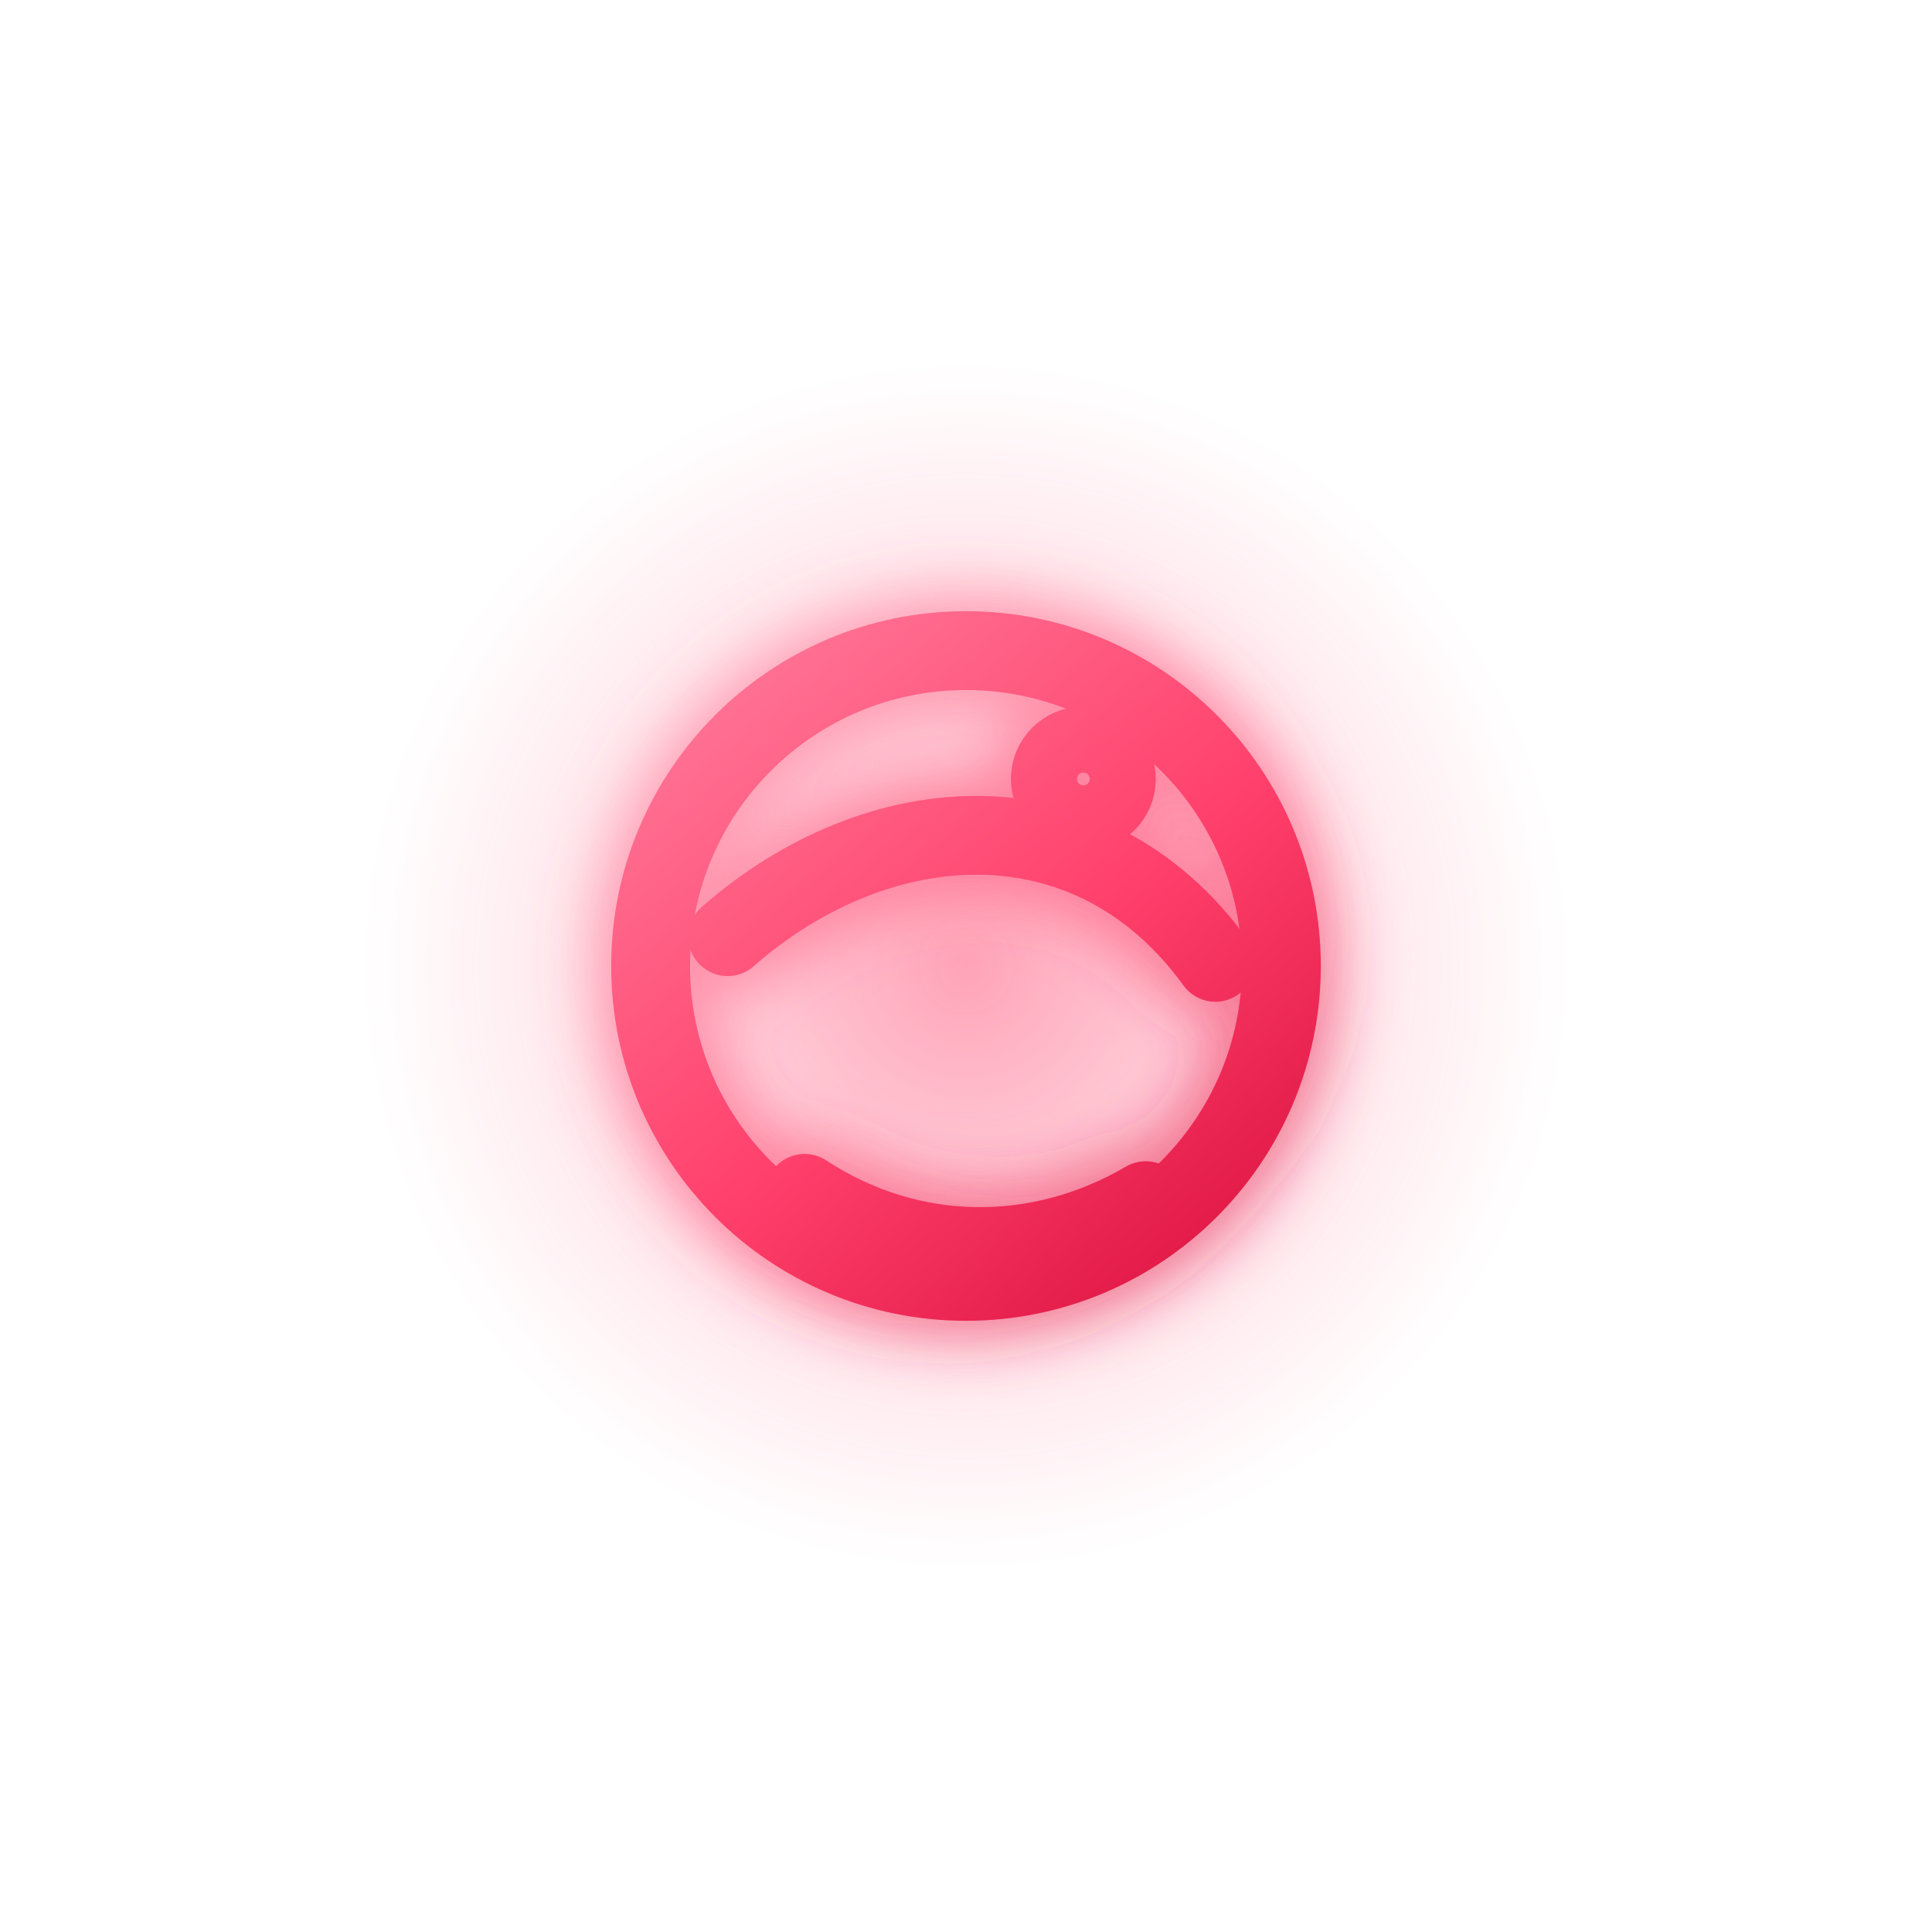
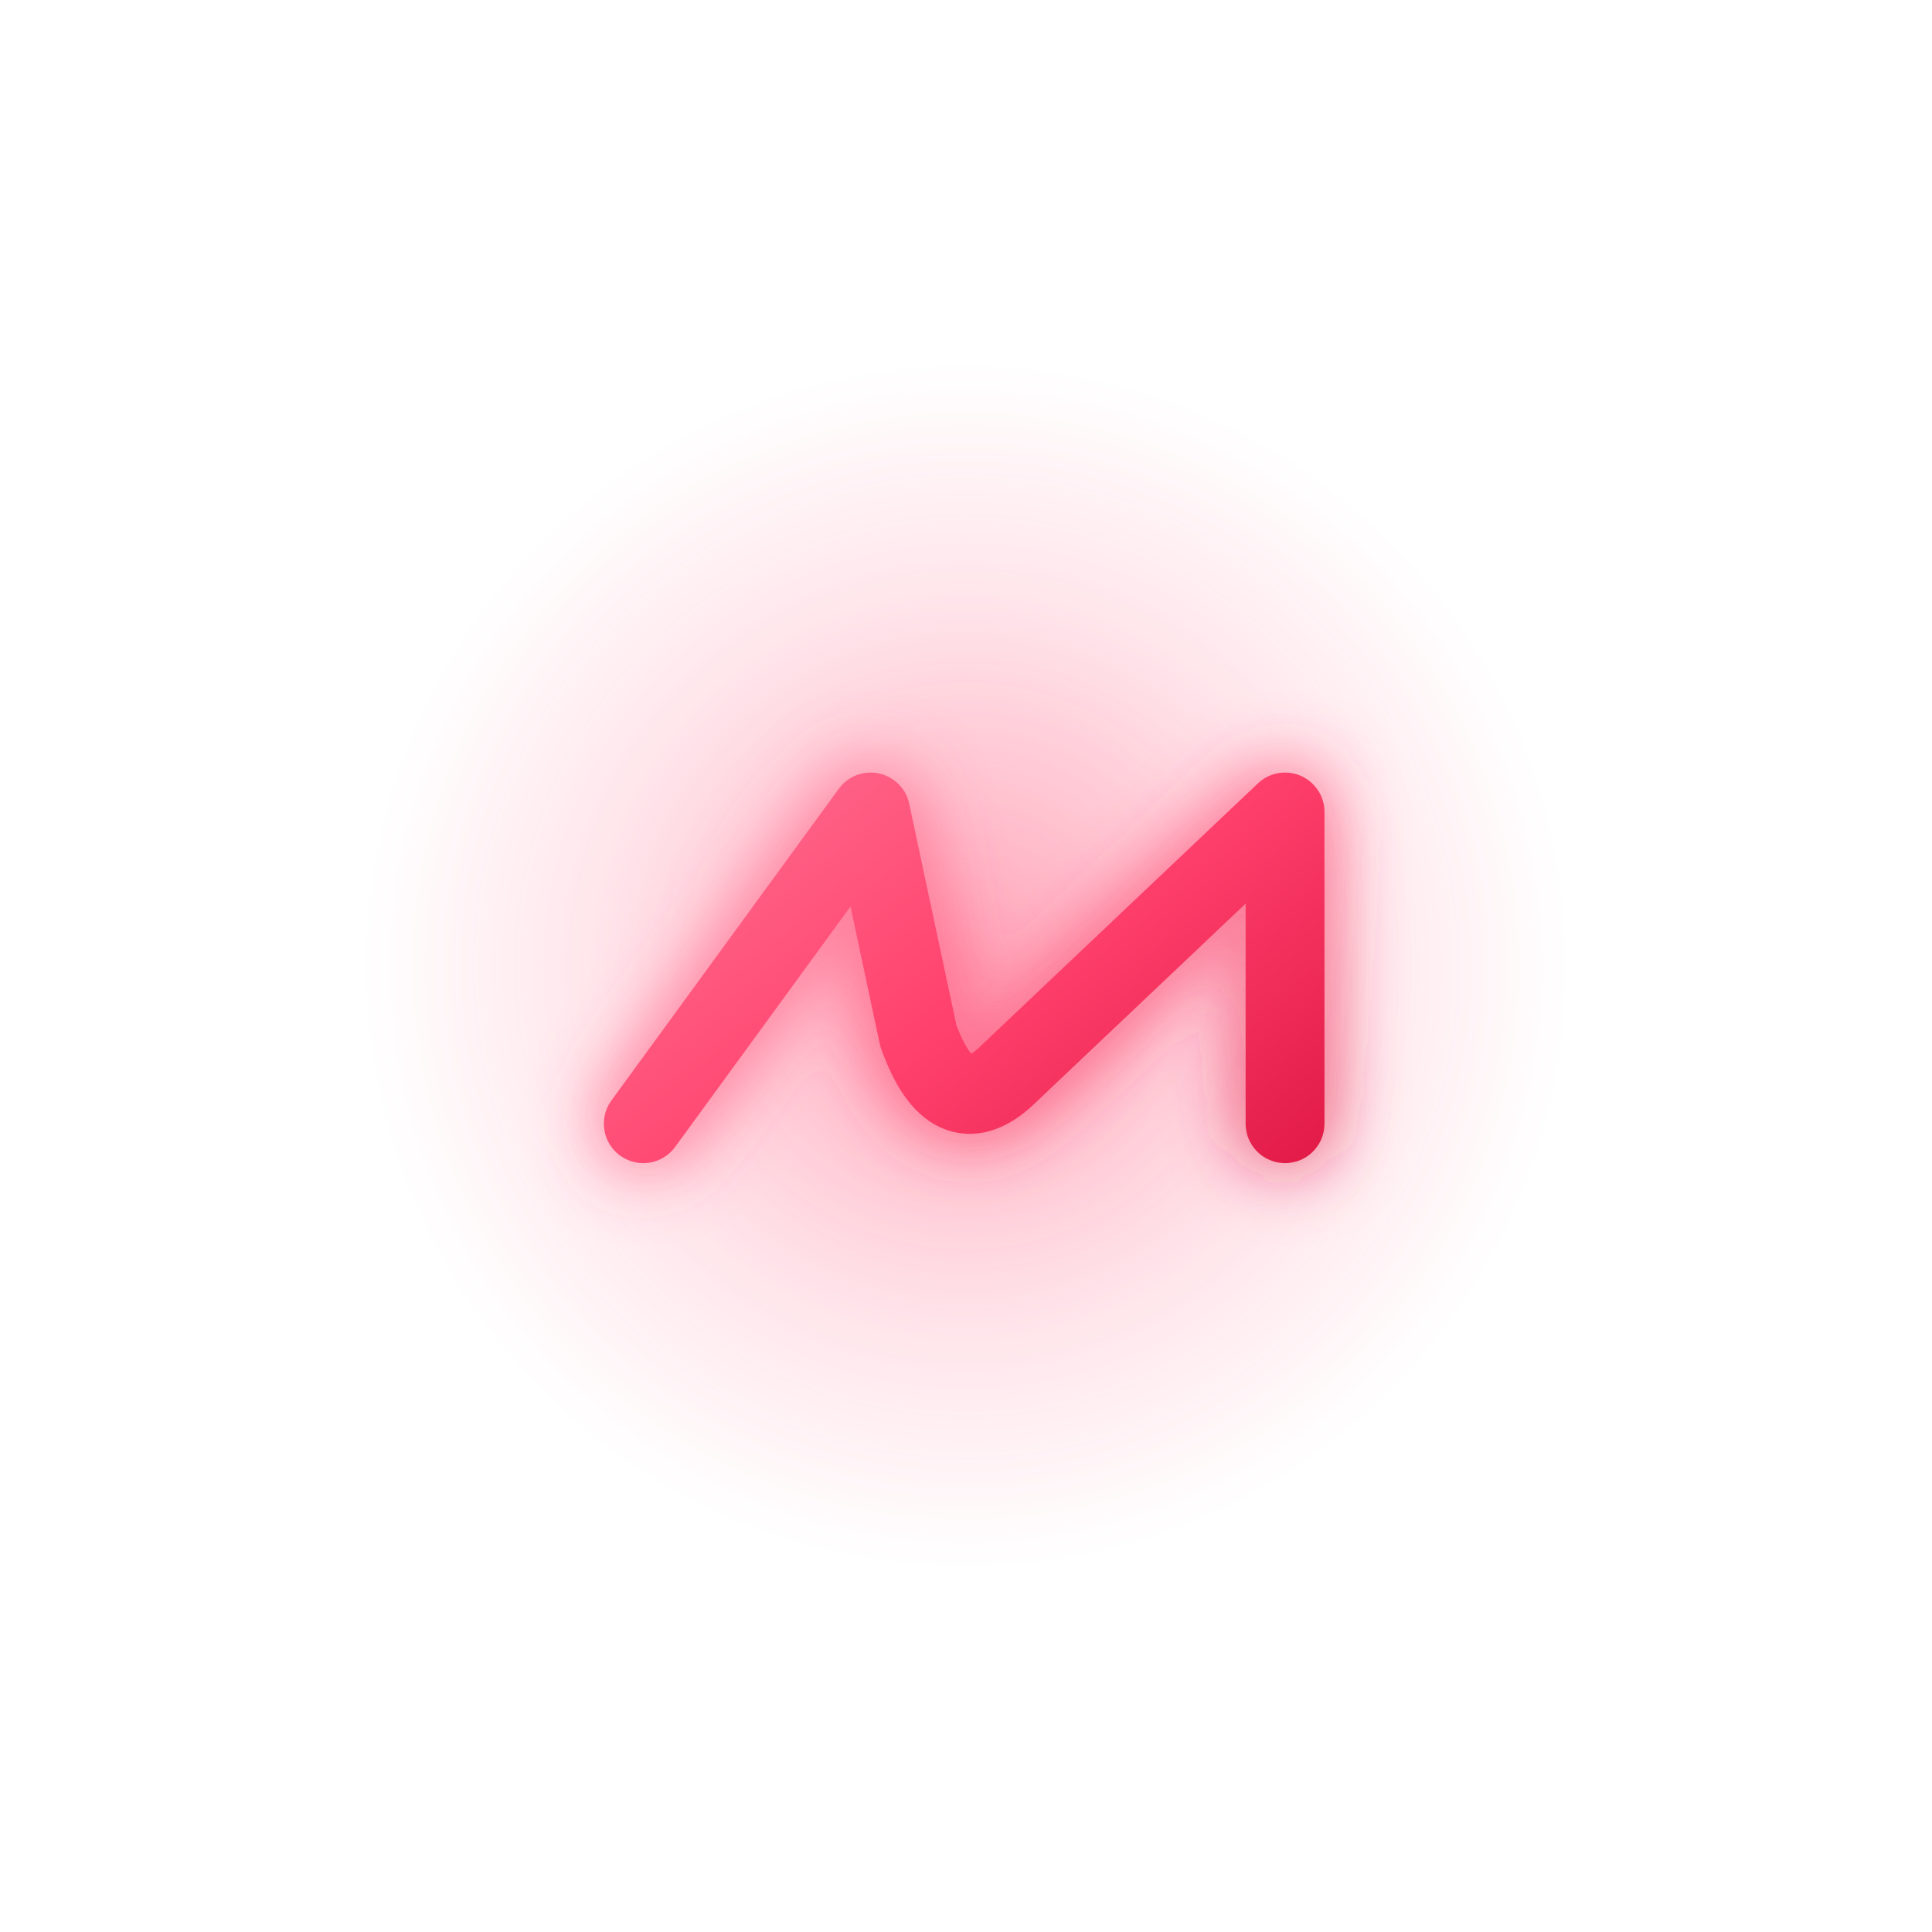
<svg xmlns="http://www.w3.org/2000/svg" width="432" height="432" viewBox="0 0 108 108">
  <defs>
    <clipPath id="plateClip">
      <rect width="108" height="108" rx="24" />
    </clipPath>
    <radialGradient id="moon" cx="50%" cy="50%" r="50%">
      <stop offset="0" stop-color="#ff2f5d" stop-opacity="0.8" />
      <stop offset="0.6" stop-color="#a30a26" stop-opacity="0.45" />
      <stop offset="1" stop-color="#a30a26" stop-opacity="0" />
    </radialGradient>
    <radialGradient id="bloom" cx="50%" cy="50%" r="50%">
      <stop offset="0" stop-color="#ff2f5d" stop-opacity="0.55" />
      <stop offset="0.6" stop-color="#ff2f5d" stop-opacity="0.16" />
      <stop offset="1" stop-color="#ff2f5d" stop-opacity="0" />
    </radialGradient>
    <linearGradient id="glyph" gradientUnits="userSpaceOnUse" x1="4" y1="2" x2="20" y2="22">
      <stop offset="0" stop-color="#ff7e9d" />
      <stop offset="0.55" stop-color="#ff3f6b" />
      <stop offset="1" stop-color="#d90f3c" />
    </linearGradient>
    <filter id="glow" x="-40%" y="-40%" width="180%" height="180%">
      <feGaussianBlur stdDeviation="1.0" result="b" />
      <feMerge>
        <feMergeNode in="b" />
        <feMergeNode in="b" />
      </feMerge>
    </filter>
  </defs>
  <circle cx="54" cy="54" r="34" fill="url(#bloom)" opacity="0.8" />
  <g transform="translate(29.4 29.4) scale(2.05)">
    <g filter="url(#glow)" opacity="0.55">
      <g fill="none" stroke="url(#glyph)" stroke-width="2.15" stroke-linecap="round" stroke-linejoin="round">
-         <circle cx="12" cy="12" r="8.6" />
-         <path d="M5.5 11.2c4.1-3.6 9.9-4 13.3.7" />
-         <path d="M7.6 18.2c2.9 1.9 6.4 1.9 9.3.2" />
-         <circle cx="15.2" cy="6.9" r="0.9" class="solid" />
+         <path d="M3.2 16.3 9.4 7.8 10.7 13.9Q11.6 16.4 13.1 15L20.7 7.8V16.3" />
      </g>
      <g fill="url(#glyph)" />
    </g>
    <g fill="none" stroke="url(#glyph)" stroke-width="2.15" stroke-linecap="round" stroke-linejoin="round">
-       <circle cx="12" cy="12" r="8.6" />
-       <path d="M5.5 11.2c4.1-3.6 9.9-4 13.3.7" />
-       <path d="M7.6 18.2c2.9 1.9 6.4 1.9 9.3.2" />
-       <circle cx="15.2" cy="6.9" r="0.9" class="solid" />
+       <path d="M3.2 16.3 9.4 7.8 10.7 13.9Q11.6 16.4 13.1 15L20.7 7.8V16.3" />
    </g>
    <g fill="url(#glyph)" />
  </g>
</svg>
